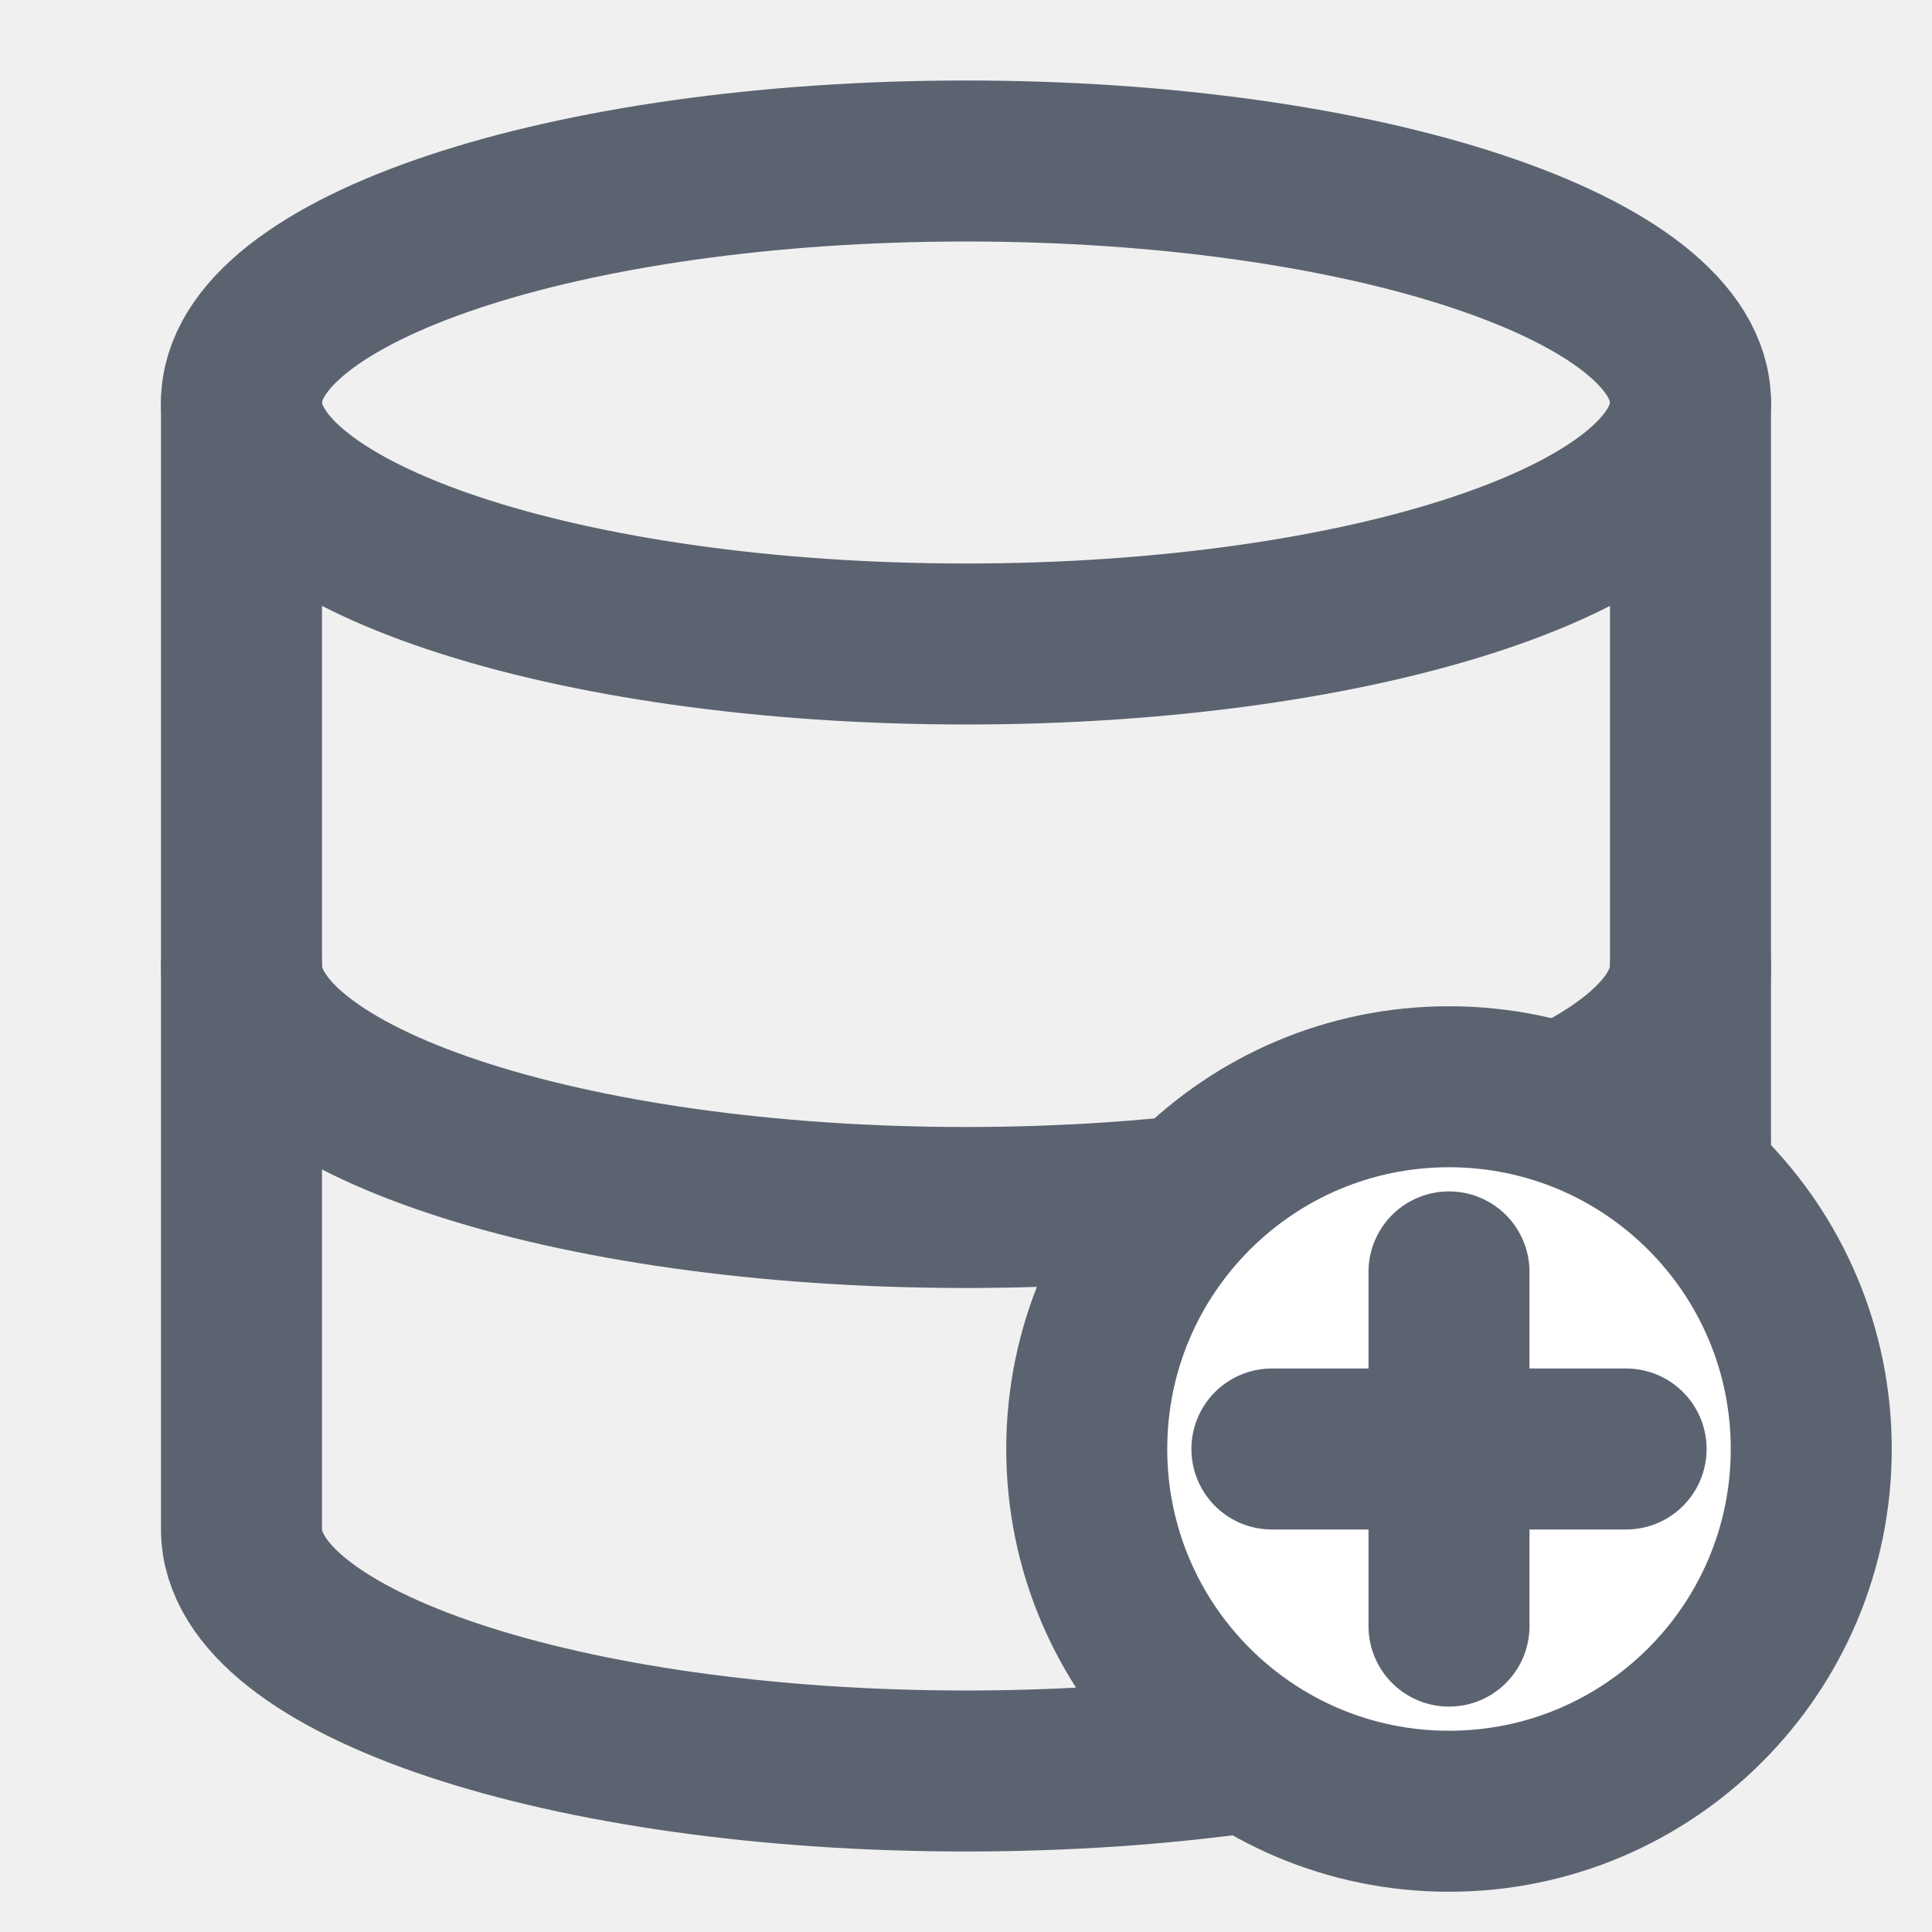
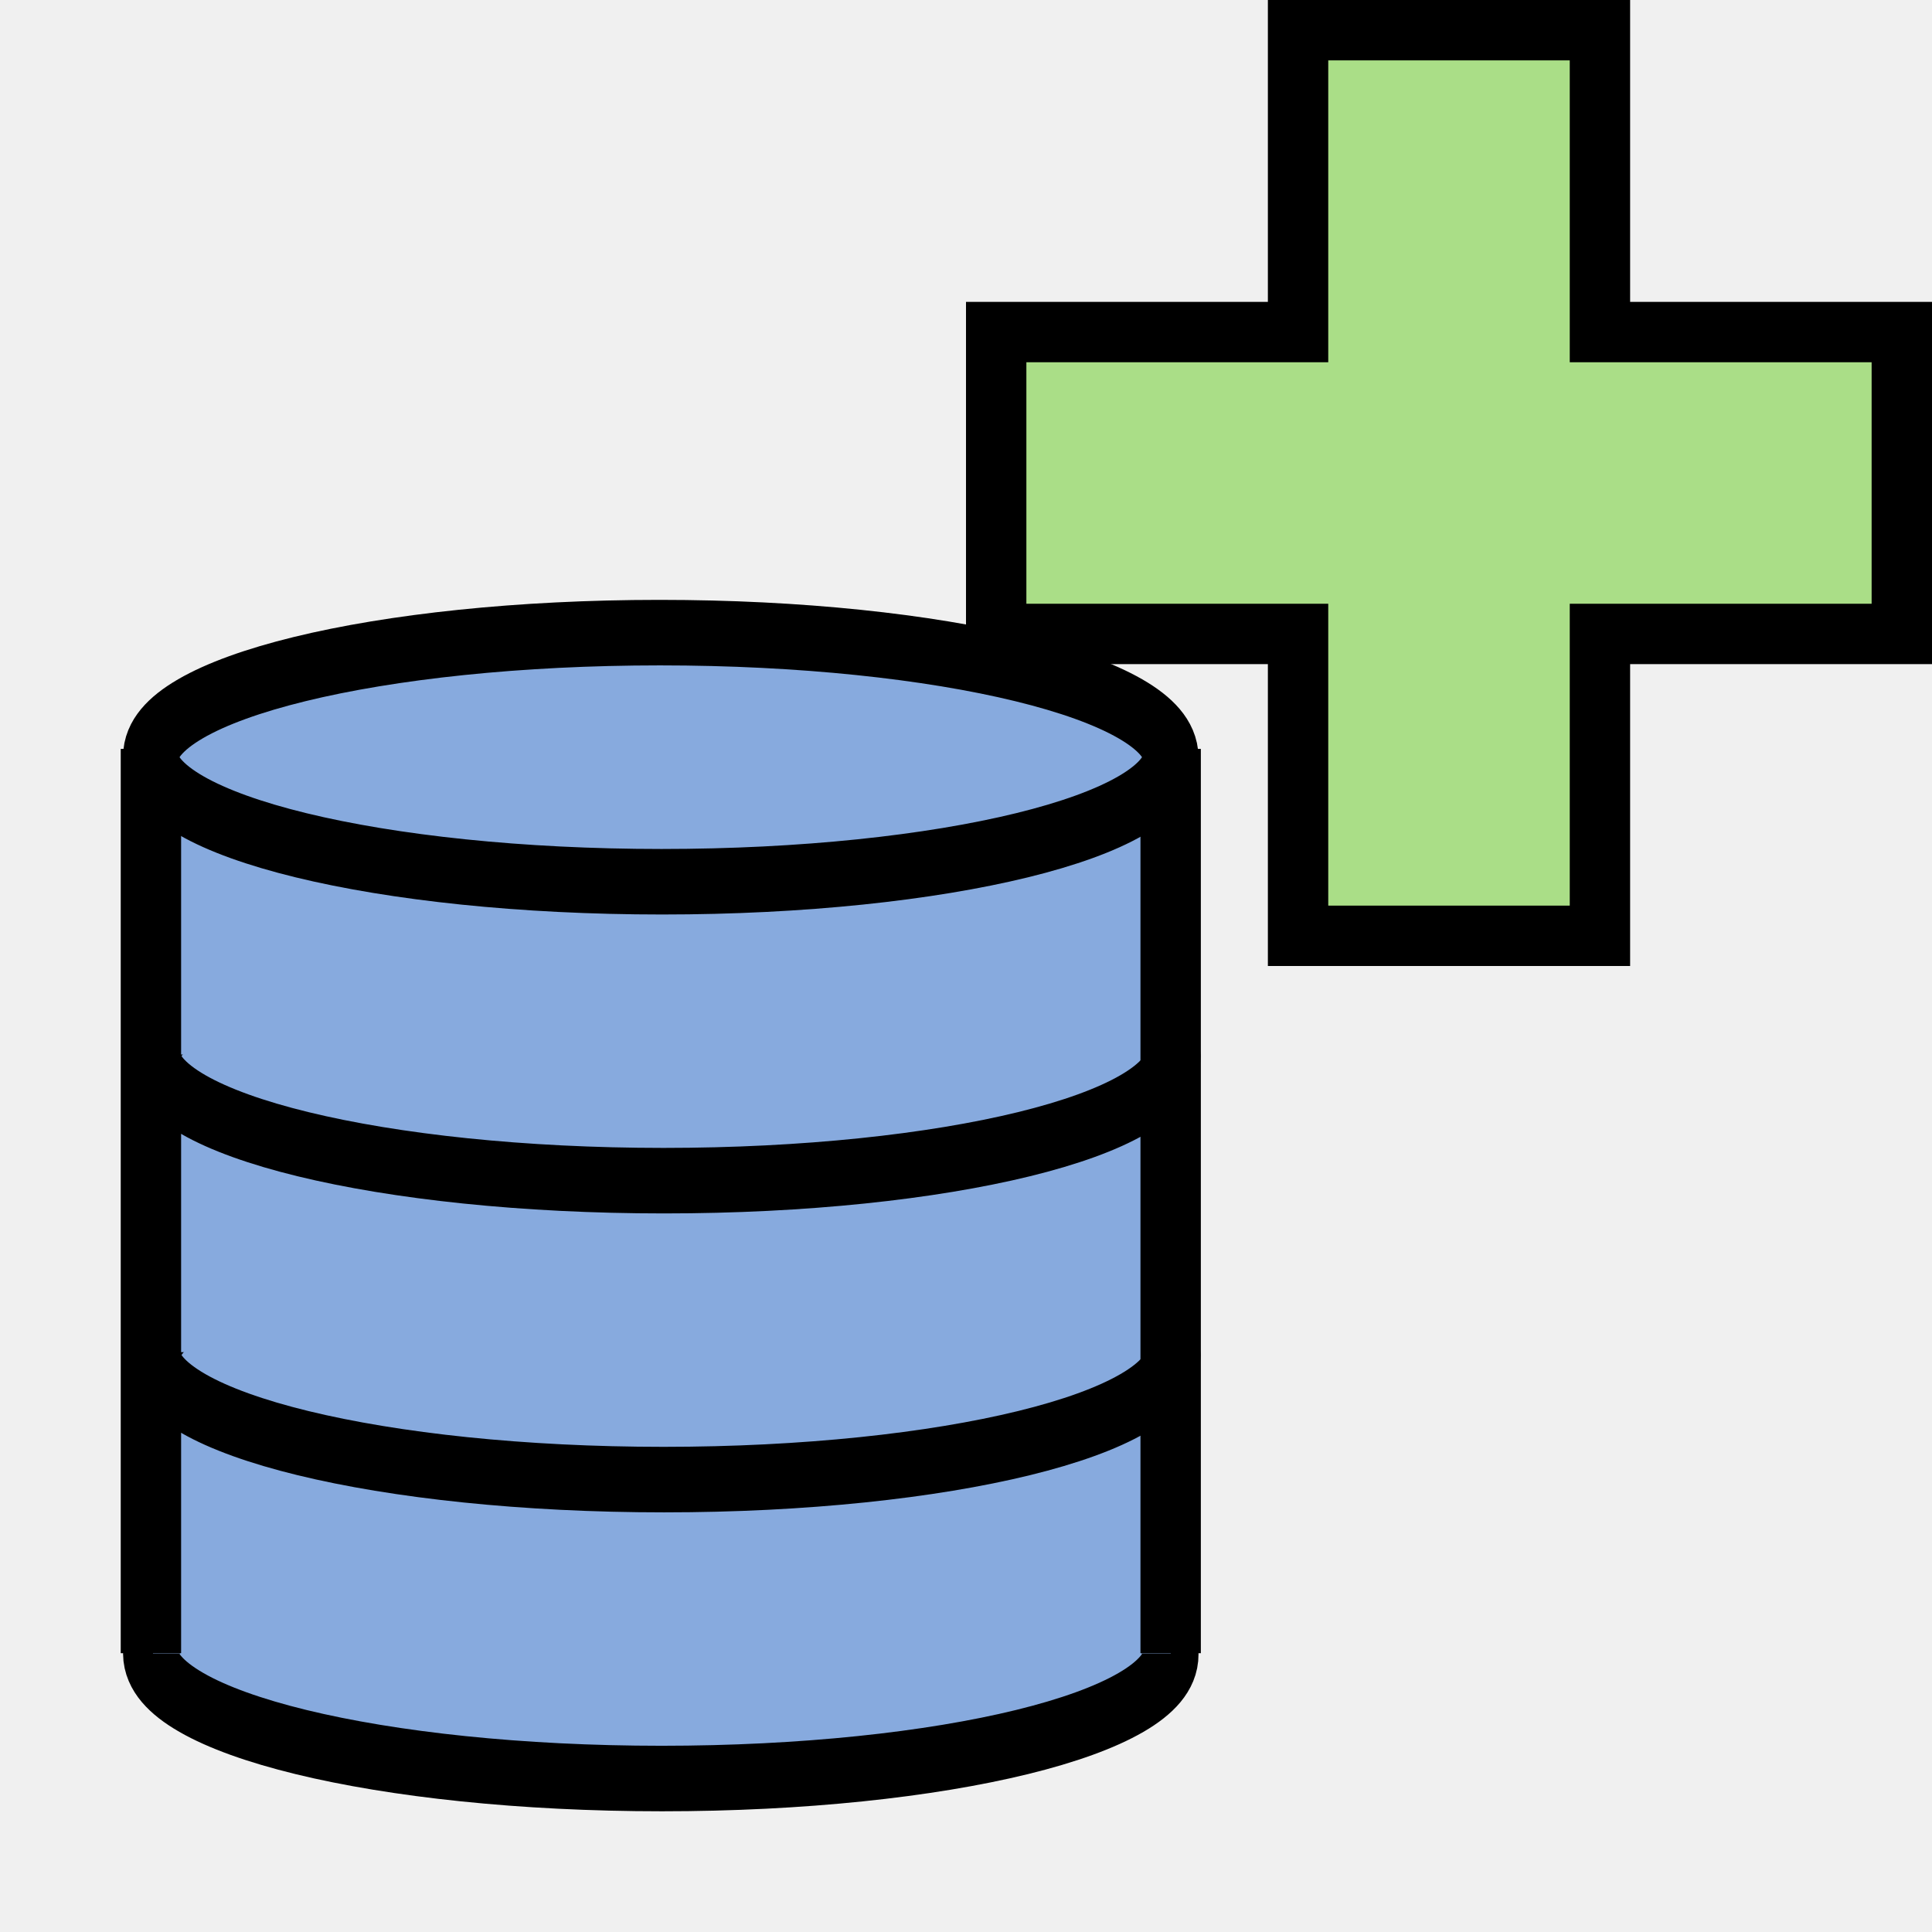
- <svg xmlns="http://www.w3.org/2000/svg" width="24" height="24" viewBox="0 0 24 24" fill="none" stroke="#5C6370" stroke-width="2" stroke-linecap="round" stroke-linejoin="round">
-   <ellipse cx="12" cy="5" rx="9" ry="3" />
-   <path d="M3 5v14c0 1.66 4.03 3 9 3s9-1.34 9-3V5" />
-   <path d="M3 12c0 1.66 4.03 3 9 3s9-1.34 9-3" />
-   <g>
-     <circle cx="18" cy="18" r="4.5" fill="#FFFFFF" />
-     <line x1="18" y1="15.8" x2="18" y2="20.2" />
-     <line x1="15.8" y1="18" x2="20.2" y2="18" />
+ <svg xmlns="http://www.w3.org/2000/svg" width="16px" height="16px" viewBox="0 0 16 16" version="1.1" id="SVGRoot">
+   <defs id="defs906" />
+   <g id="layer1">
+     <g id="g4373" transform="translate(5.992861,-0.04495894)">
+       <ellipse ry="1" rx="4.811" cy="22" cx="24.811" transform="matrix(0.8776462,0,0.00826619,1.031499,-22.47764,-8.950546)" id="path3183" style="fill:#87aade;fill-opacity:1;fill-rule:nonzero;stroke:#000000;stroke-width:0.526;stroke-miterlimit:4;stroke-dasharray:none;stroke-opacity:1" />
+       <rect y="11.403" x="-4.726" height="2.335" width="8.429" id="rect3192" style="fill:#87aade;fill-opacity:1;fill-rule:nonzero;stroke:none" />
+       <ellipse ry="1" rx="4.811" cy="22" cx="24.811" transform="matrix(0.8776462,0,0.00826619,1.031499,-22.46109,-11.42614)" id="path3181" style="fill:#87aade;fill-opacity:1;fill-rule:nonzero;stroke:#000000;stroke-width:0.526;stroke-miterlimit:4;stroke-dasharray:none;stroke-opacity:1" />
+       <rect y="8.908" x="-4.743" height="2.335" width="8.429" id="rect3190" style="fill:#87aade;fill-opacity:1;fill-rule:nonzero;stroke:none" />
+       <ellipse ry="1" rx="4.811" cy="22" cx="24.811" transform="matrix(0.8776462,0,0.00826619,1.031499,-22.46109,-13.90174)" id="path3179" style="fill:#87aade;fill-opacity:1;fill-rule:nonzero;stroke:#000000;stroke-width:0.526;stroke-miterlimit:4;stroke-dasharray:none;stroke-opacity:1" />
+       <rect y="6.443" x="-4.757" height="2.335" width="8.429" id="rect3185" style="fill:#87aade;fill-opacity:1;fill-rule:nonzero;stroke:none" />
+       <path id="rect3187" d="M -4.743,13.736 V 6.497 H 3.702 V 13.736" style="fill:none;stroke:#000000;stroke-width:0.5;stroke-miterlimit:4;stroke-opacity:1" />
+       <ellipse ry="1" rx="4.811" cy="22" cx="24.811" transform="matrix(0.8776462,0,0.00826619,1.031499,-22.47763,-16.37734)" id="path3173" style="fill:#87aade;fill-opacity:1;fill-rule:nonzero;stroke:#000000;stroke-width:0.526;stroke-miterlimit:4;stroke-dasharray:none;stroke-opacity:1" />
+     </g>
+     <path style="fill:#aade87;fill-opacity:1;fill-rule:nonzero;stroke:#000000;stroke-width:0.5;stroke-miterlimit:4;stroke-dasharray:none;stroke-dashoffset:0;stroke-opacity:1" d="M 10.75,0.25 V 2.75 H 8.25 v 2.5 h 2.5 v 2.5 h 2.5 V 5.25 H 15.75 v -2.5 H 13.25 V 0.25 Z" id="path3201" />
  </g>
</svg>
